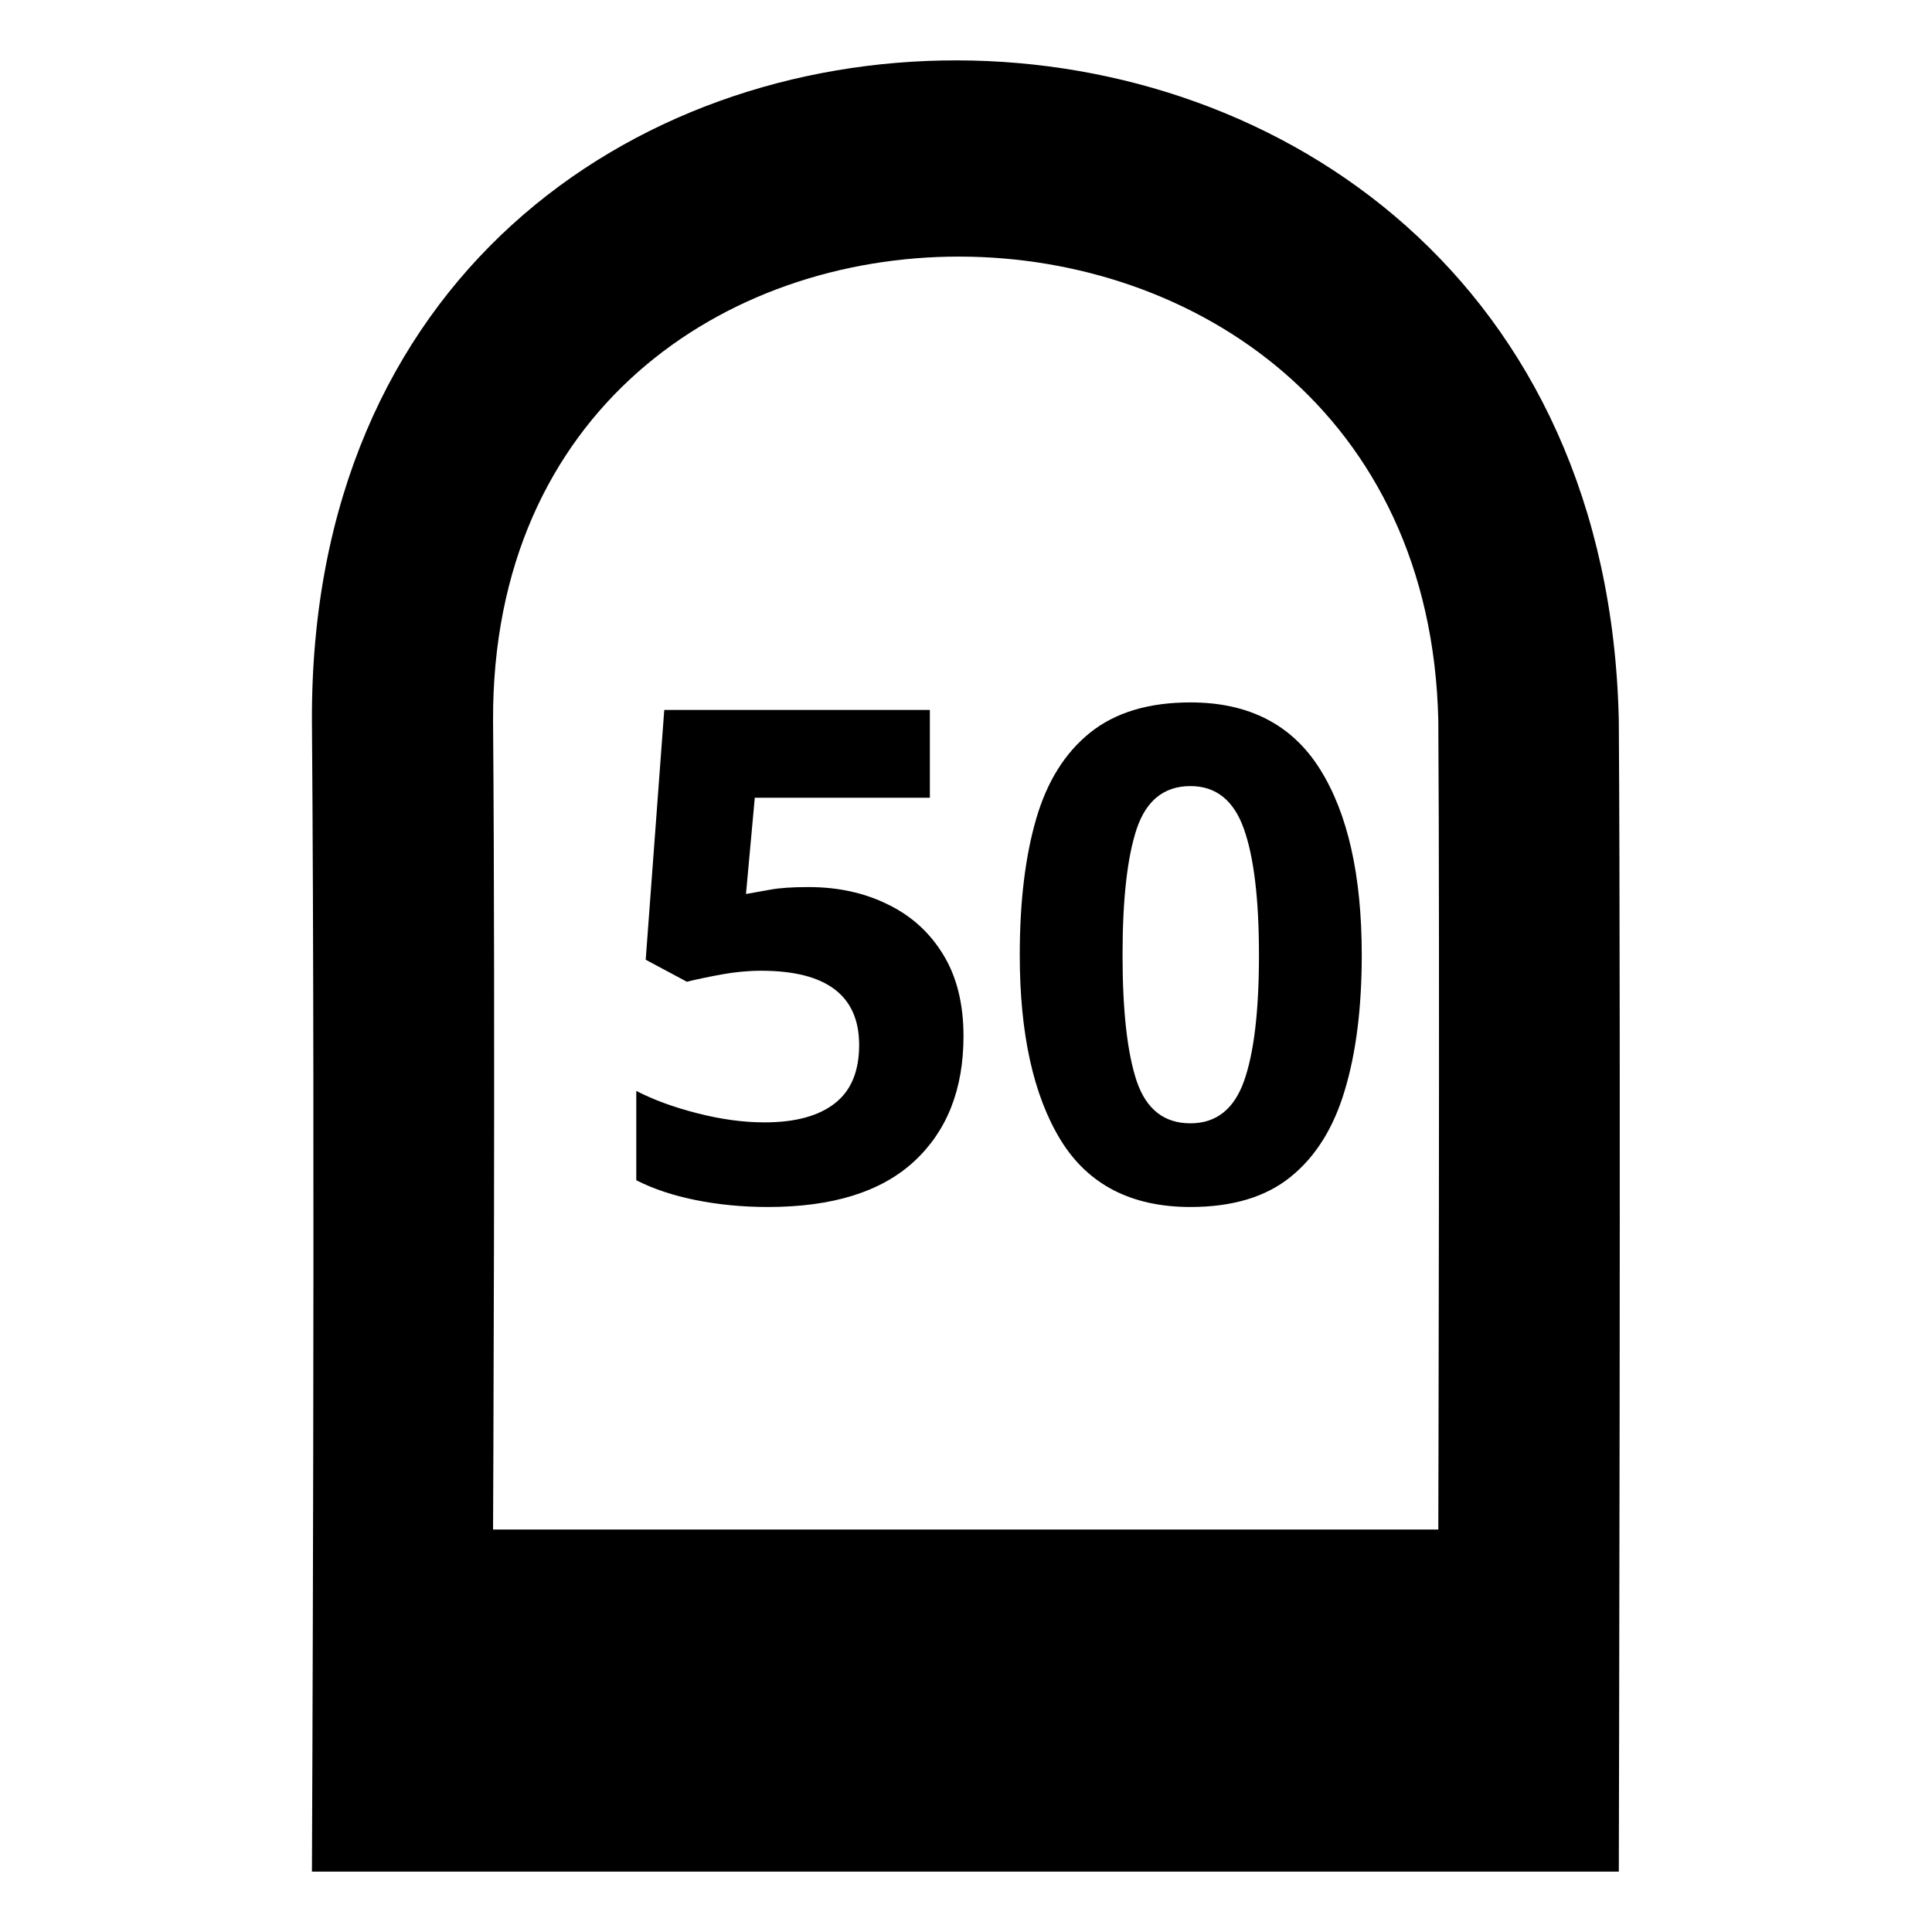
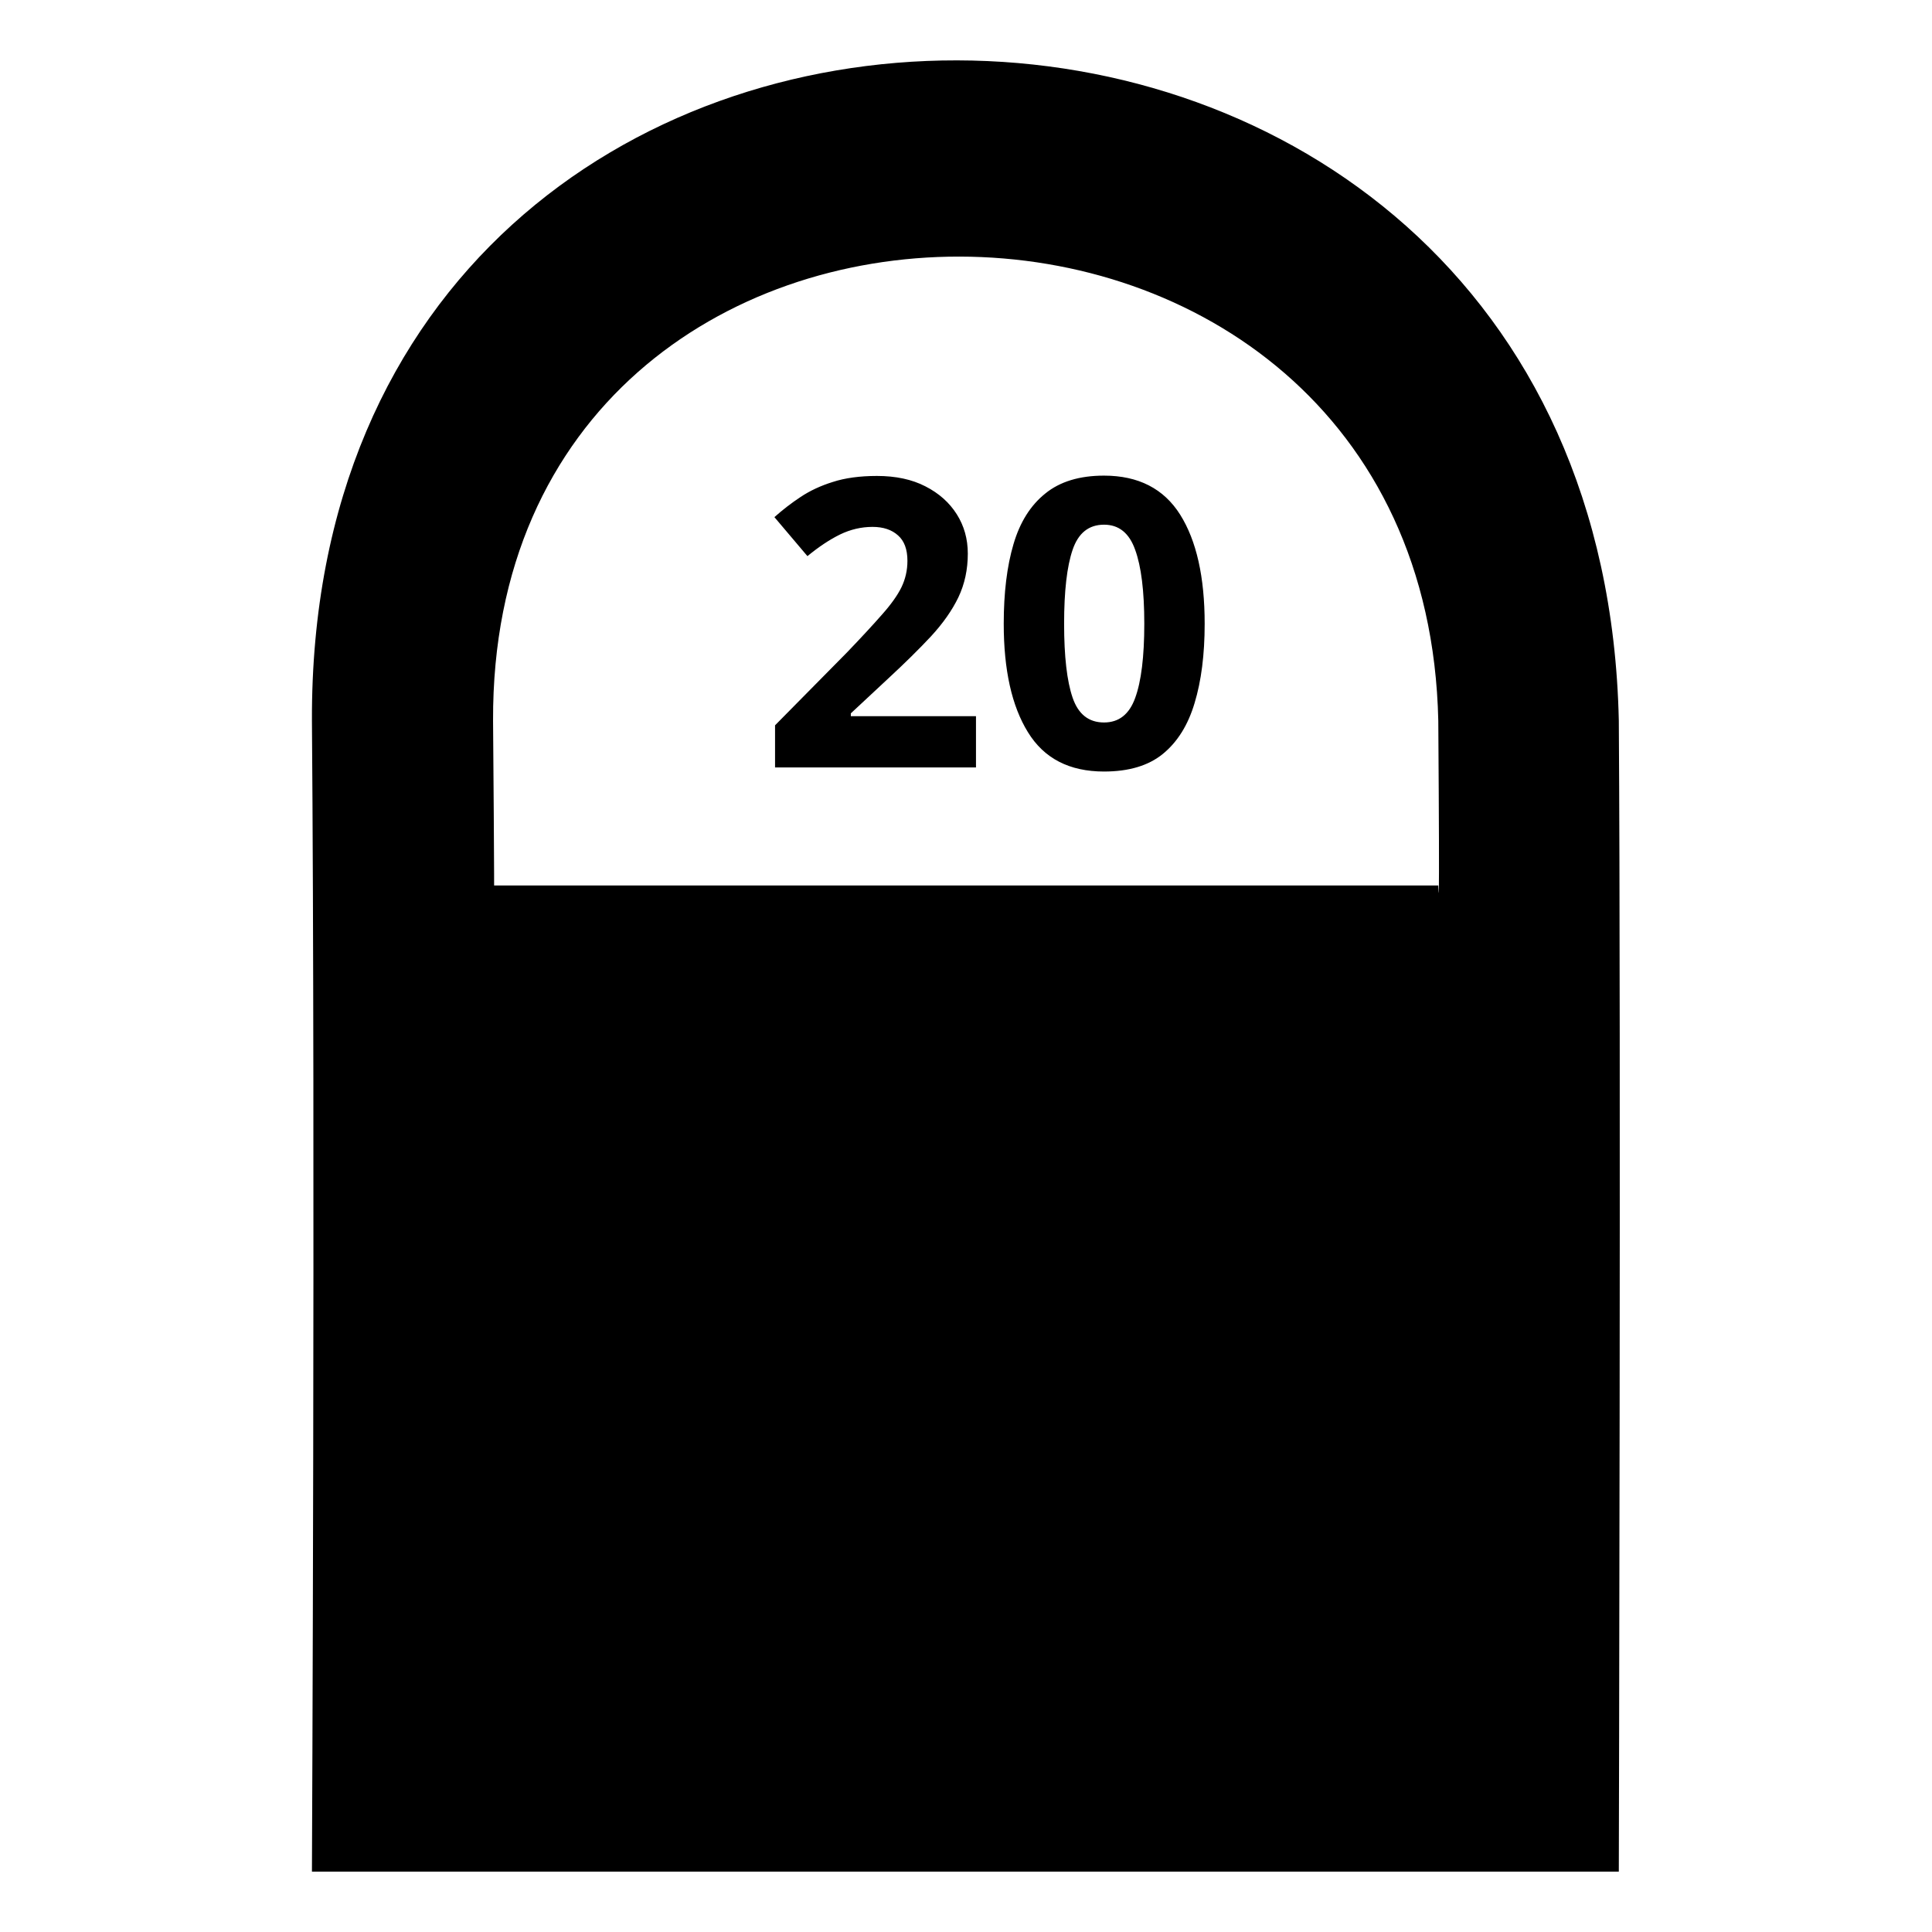
<svg xmlns="http://www.w3.org/2000/svg" width="96" height="96" id="svg2" version="1.1">
  <defs id="defs4" />
  <g id="layer1" transform="translate(0,-956.3622)">
-     <path style="color:#000000;fill:#000000;fill-opacity:1;stroke:none;stroke-width:3;marker:none;visibility:visible;display:inline;overflow:visible;enable-background:accumulate" d="M 47.562 3 C 31.421 2.97 15.416 13.868 15.5 35.812 C 15.669 57.074 15.5 93 15.5 93 L 80.438 93 C 80.438 93 80.545 51.722 80.438 35.812 C 79.969 13.99 63.704 3.03 47.562 3 z M 47.688 12.75 C 59.359 12.771 71.13 20.477 71.469 35.812 C 71.547 46.992 71.469 76 71.469 76 L 24.5 76 C 24.5 76 24.622 50.753 24.5 35.812 C 24.439 20.391 36.016 12.729 47.688 12.75 z " transform="translate(0,956.3622)" id="rect2986" />
-     <text xml:space="preserve" style="font-size:34.092px;font-style:normal;font-weight:normal;line-height:125%;letter-spacing:0px;word-spacing:0px;fill:#000000;fill-opacity:1;stroke:none;font-family:Sans" x="29.958" y="1015.591" id="text3776" transform="scale(0.9996076,1.000393)">
-       <tspan id="tspan3778" x="29.958" y="1015.591" style="font-style:normal;font-variant:normal;font-weight:bold;font-stretch:normal;font-family:Impact;-inkscape-font-specification:Impact Bold">50</tspan>
+     <path style="color:#000000;fill:#000000;fill-opacity:1;stroke:none;stroke-width:3;marker:none;visibility:visible;display:inline;overflow:visible;enable-background:accumulate" d="M 47.562,3 C 31.421,2.97 15.416,13.868 15.5,35.812 15.669,57.074 15.5,93 15.5,93 l 64.938,0 c 0,0 0.108,-41.278 0,-57.188 C 79.969,13.99 63.704,3.03 47.562,3 z m 0.125,9.75 c 11.672,0.021 23.442,7.727 23.781,23.062 0.078,11.18 0,8.188 0,8.188 L 24.5,44 c 0,0 0.122,6.753 0,-8.188 C 24.439,20.391 36.016,12.729 47.688,12.75 z" transform="translate(0,956.3622)" id="rect2986" />
+     <text xml:space="preserve" style="font-size:40px;font-style:normal;font-weight:normal;line-height:125%;letter-spacing:0px;word-spacing:0px;fill:#000000;fill-opacity:1;stroke:none;font-family:Sans" x="37.713" y="994.499" id="text2985">
+       <tspan id="tspan2987" x="37.713" y="994.499" style="font-size:20px;font-style:normal;font-variant:normal;font-weight:bold;font-stretch:normal;font-family:Impact;-inkscape-font-specification:Impact Bold">20</tspan>
    </text>
  </g>
</svg>
